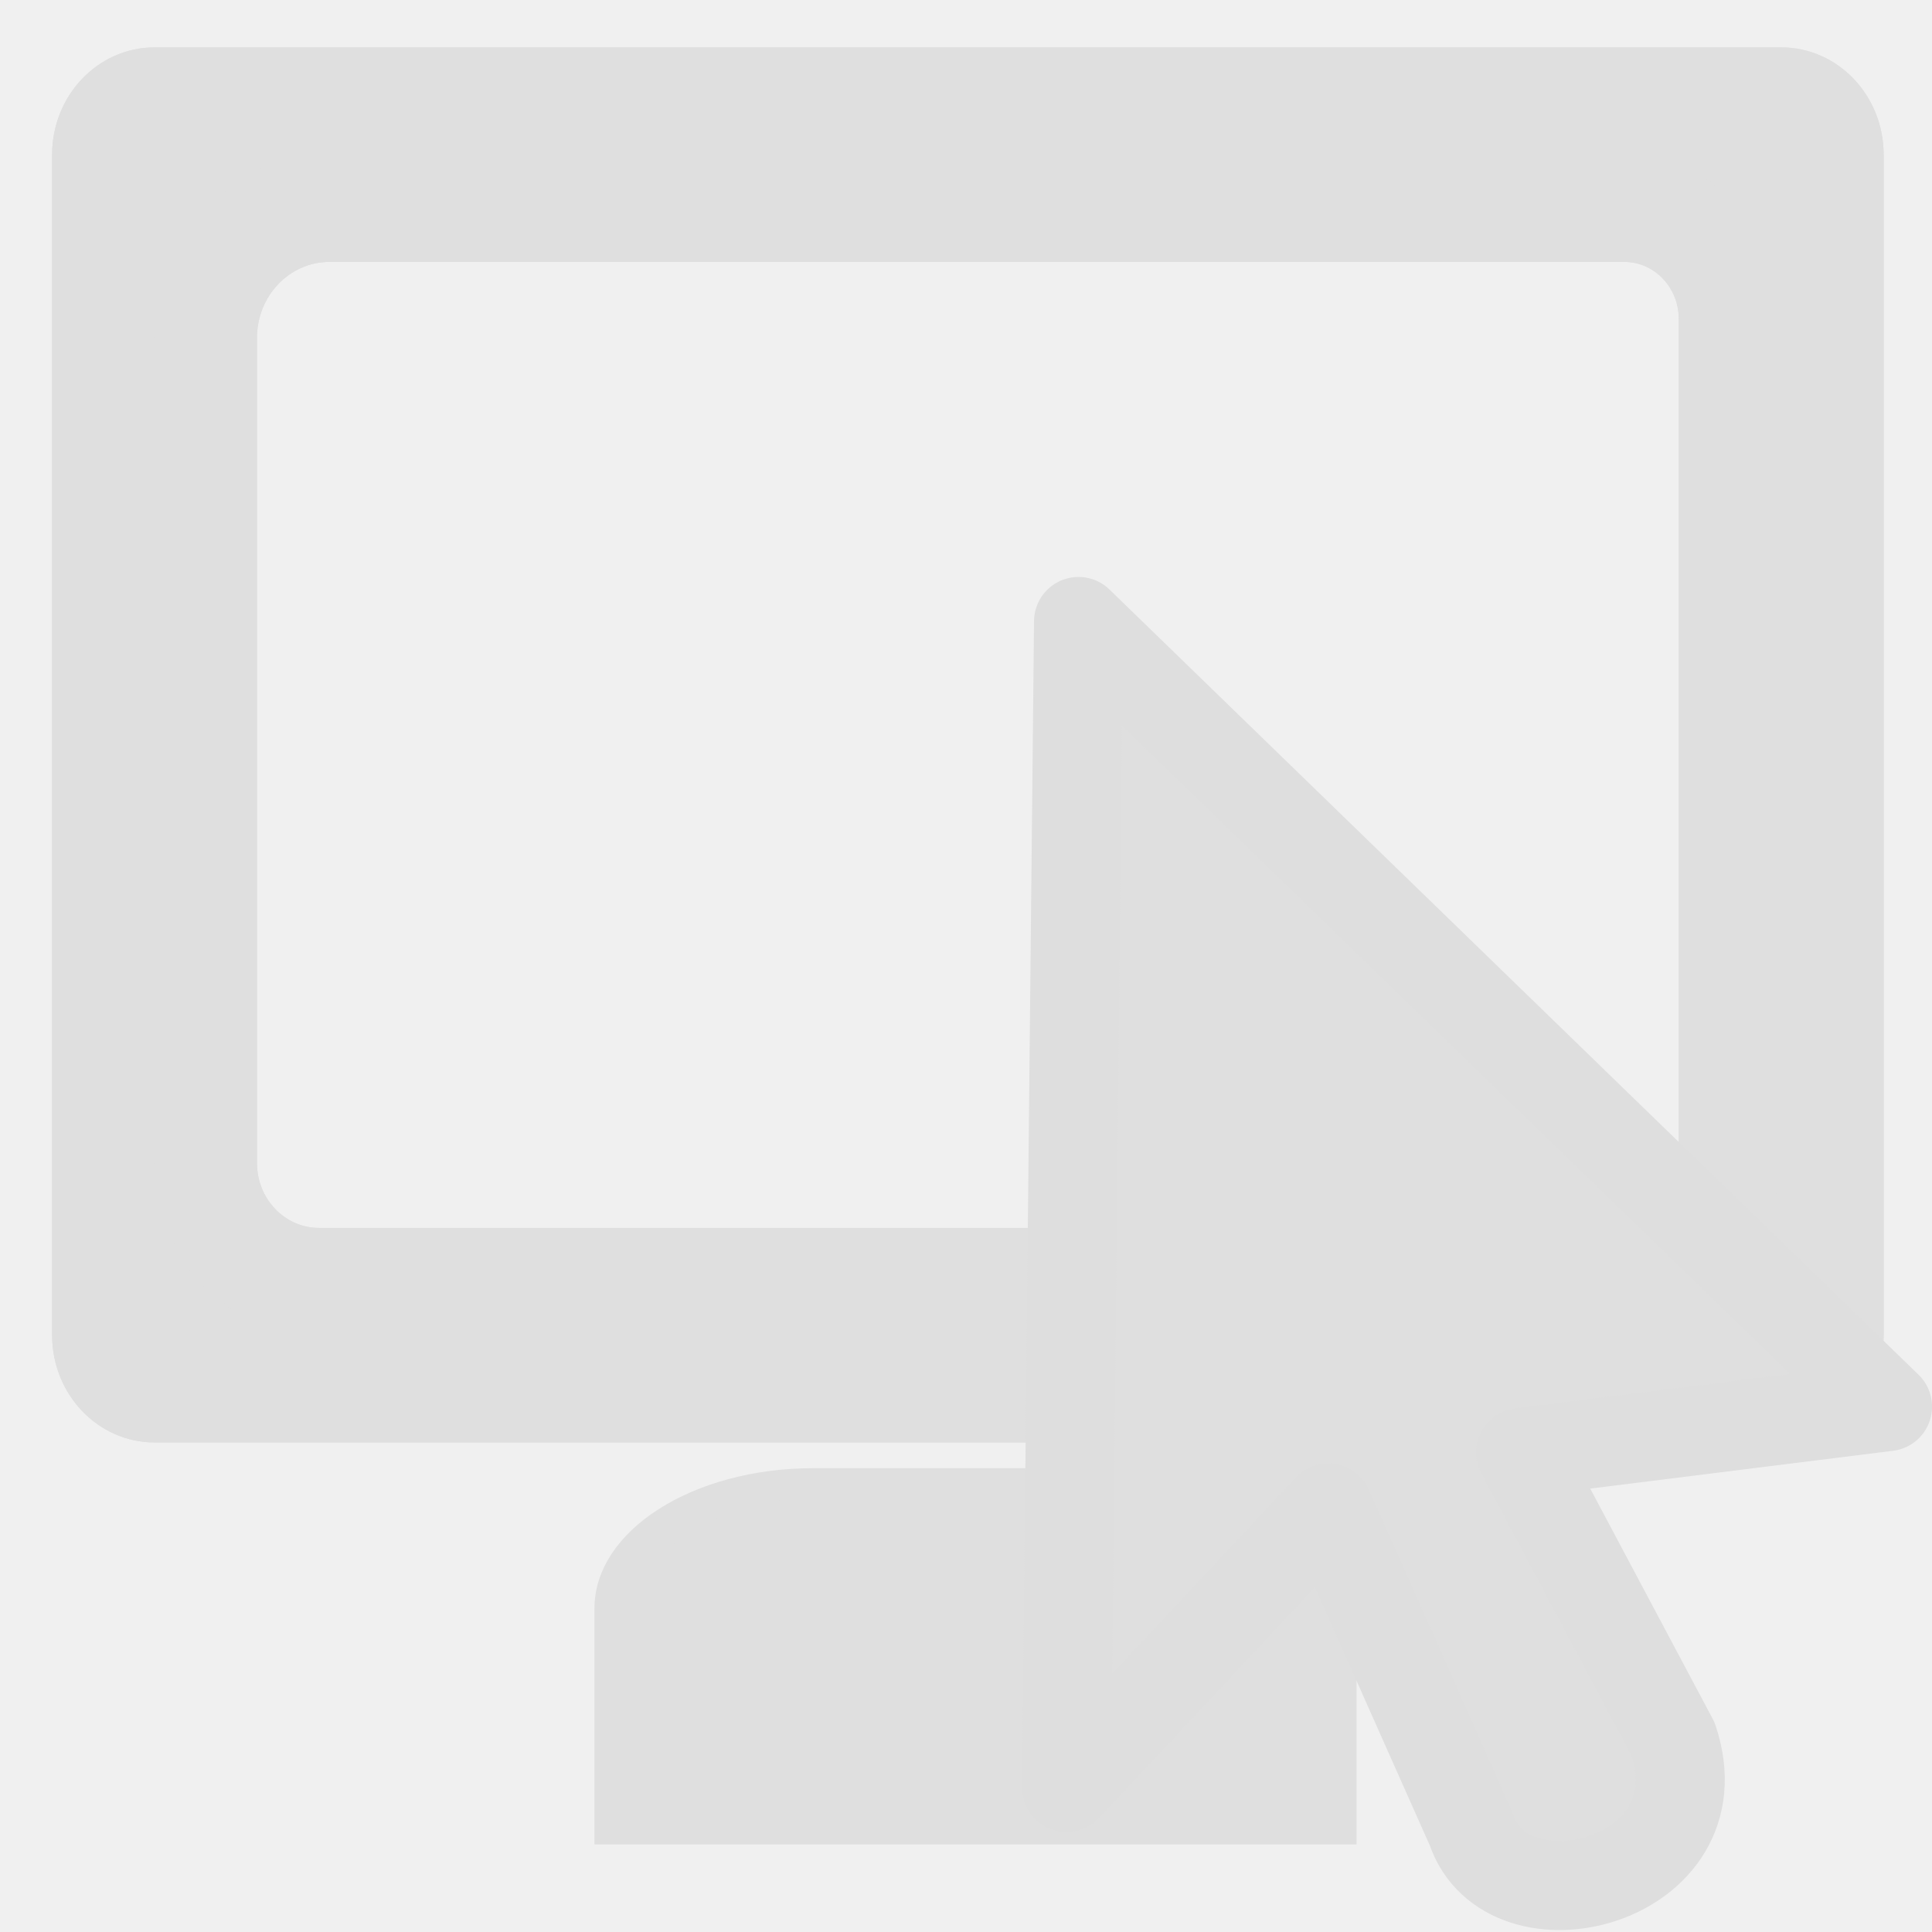
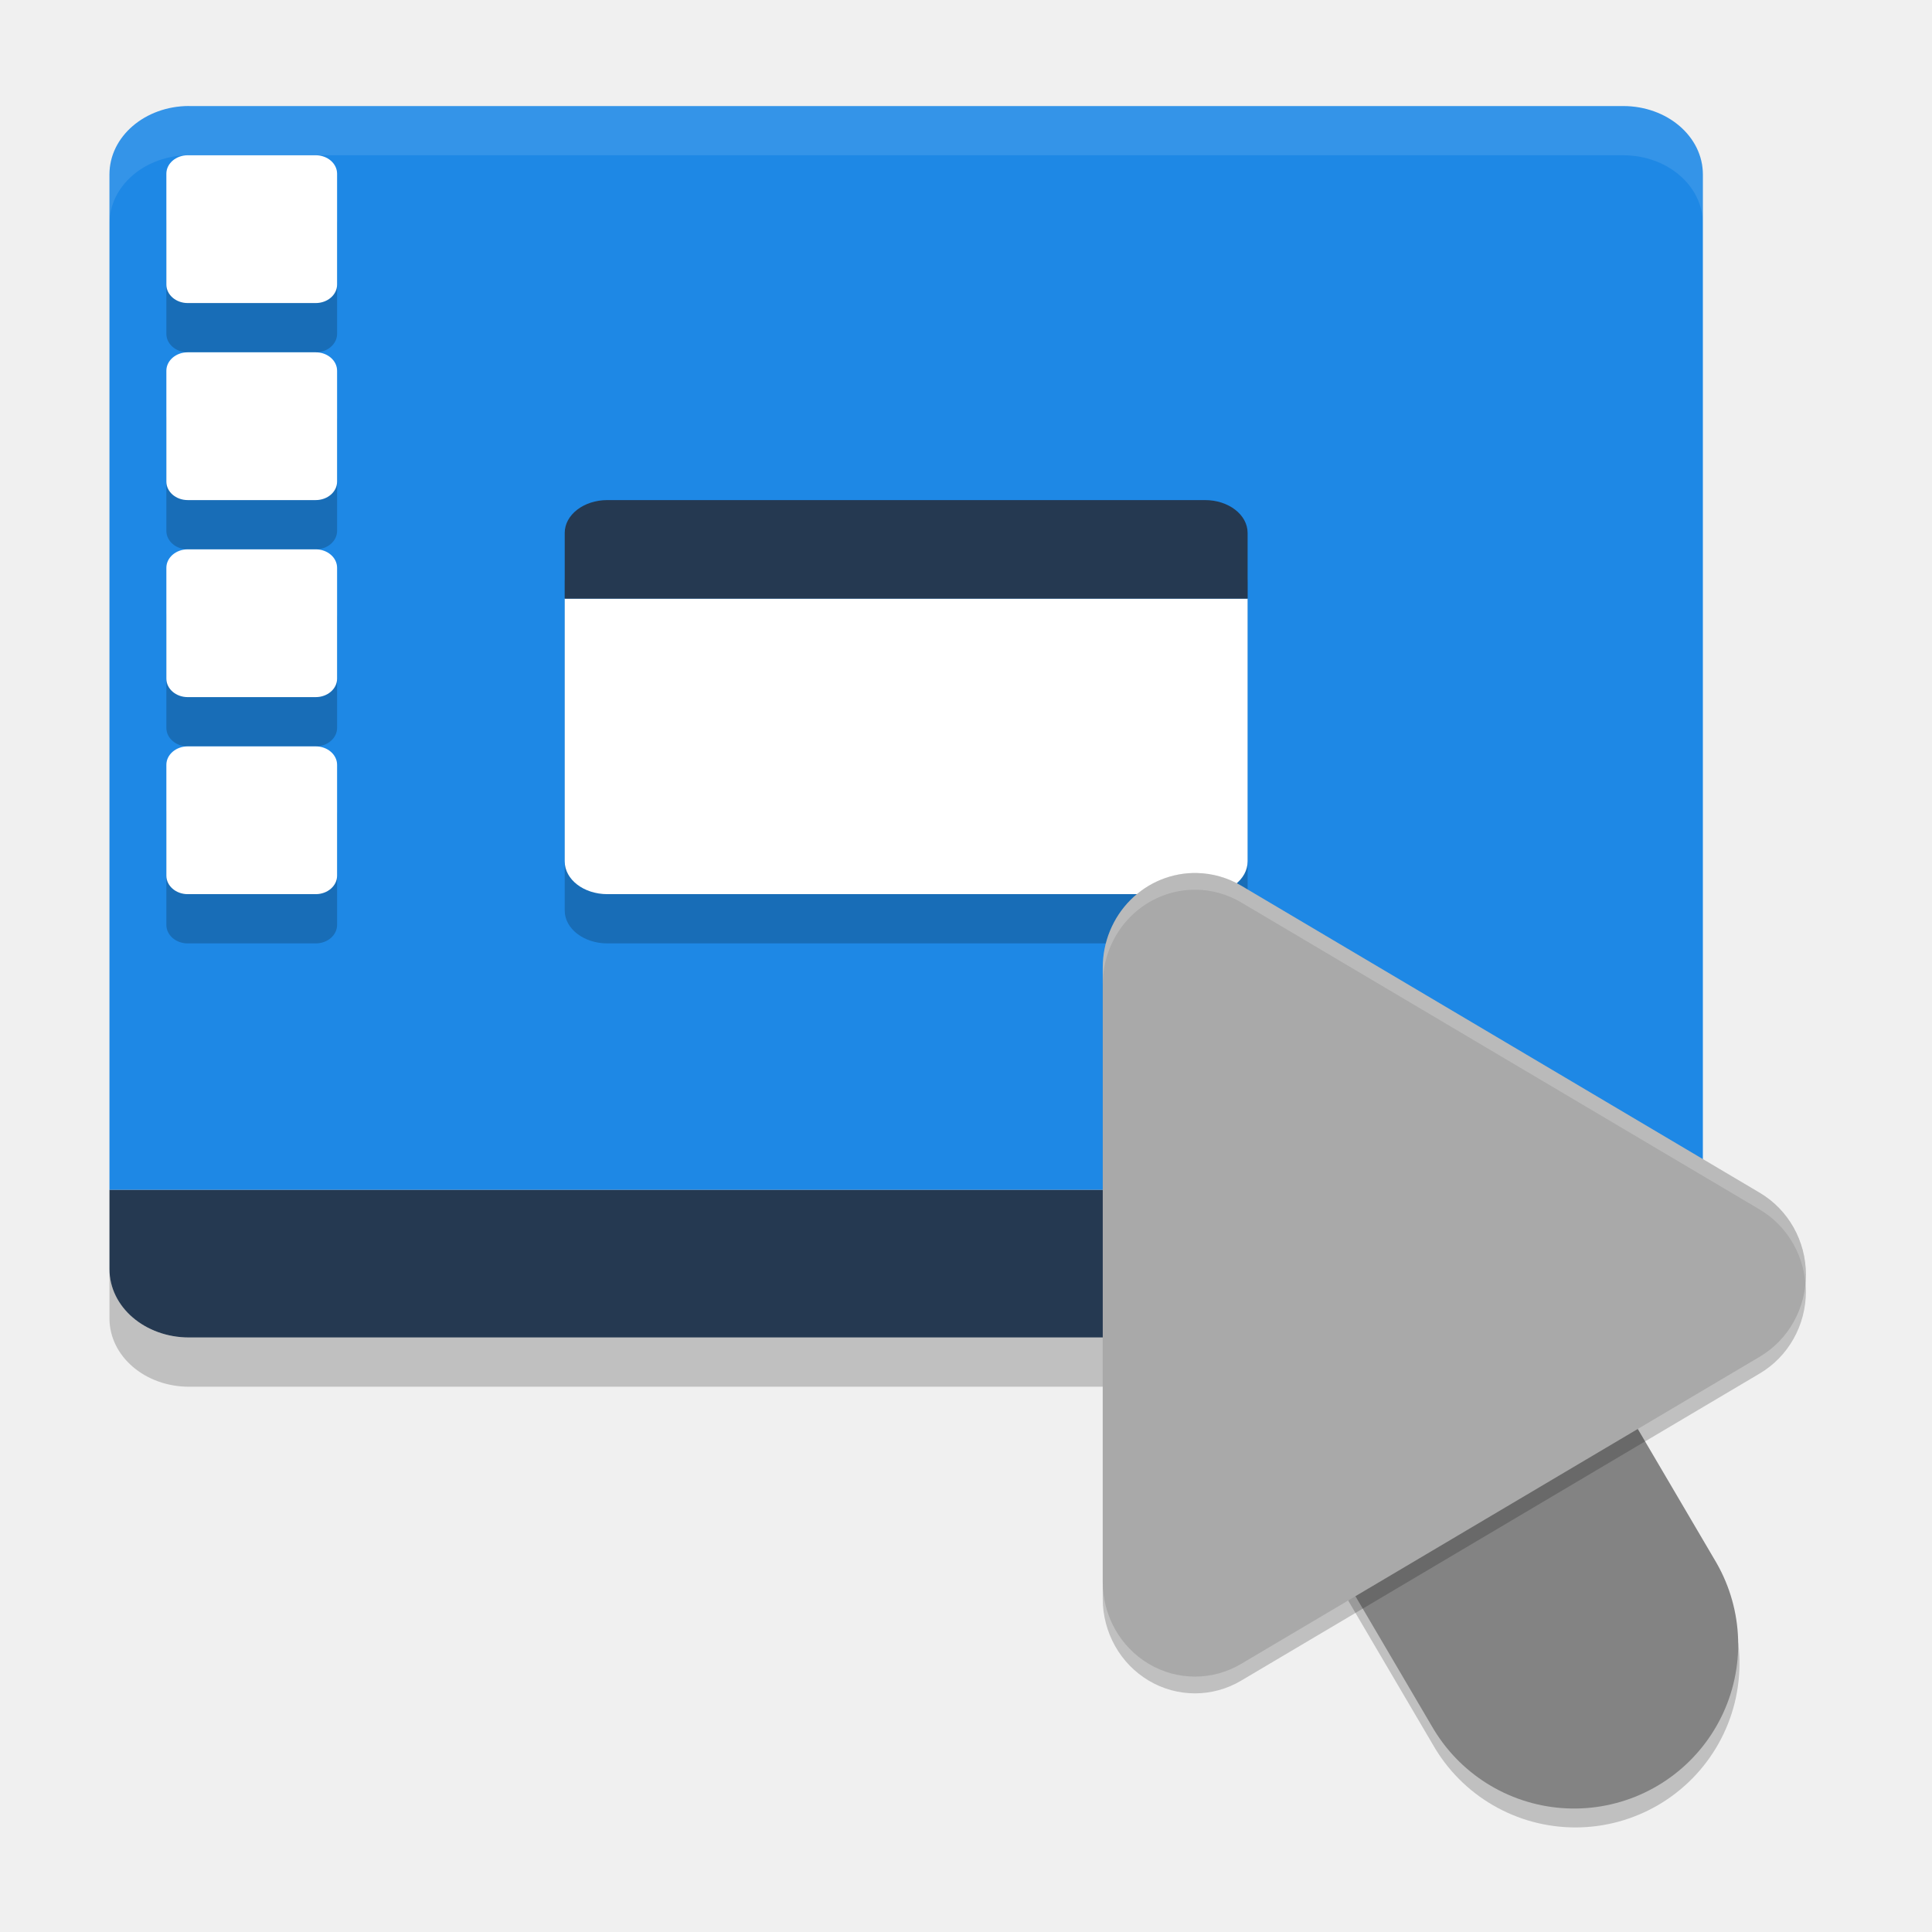
- <svg xmlns="http://www.w3.org/2000/svg" xmlns:xlink="http://www.w3.org/1999/xlink" version="1.1" width="24" height="24" id="svg7324">
-   <defs id="defs7326" />
-   <g id="g3160-3" transform="matrix(1.272483,0,0,1.254239,-7.981045,-0.7421498)">
-     <g id="g3187" transform="matrix(1,0,0,1.06235,0.01529247,0.01617475)">
-       <g id="rect3050-3" transform="translate(0.1654634,0.1580177)">
-         <path style="fill:#dfdfdf;fill-opacity:1;stroke:#dfdfdf;stroke-linecap:round;stroke-linejoin:round;stroke-dashoffset:0.5;stroke-opacity:1" d="m 7.6,-0.006 c -0.276,3.59e-5 -0.5,0.224 -0.5,0.5 V 11.5 c 3.59e-5,0.276 0.224,0.5 0.5,0.5 H 23.48 c 0.276,-3.6e-5 0.5,-0.224 0.5,-0.5 V 0.494 c -3.6e-5,-0.276 -0.224,-0.5 -0.5,-0.5 z M 9.308,0.994 H 21.949 A 1.032,1.032 45 0 1 22.98,2.026 V 9.757 A 1.243,1.243 135 0 1 21.737,11 H 9.205 A 1.105,1.105 45 0 1 8.1,9.895 V 2.202 A 1.208,1.208 135 0 1 9.308,0.994 Z" id="path92" transform="translate(0,1.331586)" />
-         <use x="0" y="0" xlink:href="#path92" id="use50" style="stroke:#d8d8d8;stroke-opacity:1" />
-       </g>
-       <g id="g51" transform="matrix(0.7406397,0,0,0.4518602,5.390349,13.14952)">
-         <path style="opacity:1;fill:#dfdfdf;fill-opacity:1;fill-rule:evenodd;stroke:#dfdfdf;stroke-width:0.797;stroke-dasharray:none;stroke-opacity:1;paint-order:normal" id="rect54" width="11.972" height="9.054" x="8.076" y="2.739" d="m 11.345,2.739 h 6.268 a 2.436,2.436 45 0 1 2.436,2.436 V 11.793 H 8.076 V 6.007 A 3.268,3.268 135 0 1 11.345,2.739 Z" transform="matrix(0.7866288,0,0,0.788069,2.966224,0.5459277)" />
-       </g>
+ <svg xmlns="http://www.w3.org/2000/svg" width="32" height="32" version="1.1" id="svg12" xml:space="preserve">
+   <defs id="defs12" />
+   <g id="layer2">
+     <g id="g12" transform="matrix(0.9425644,0,0,0.8158735,-0.07214385,-1.507535)">
+       <path fill="#253951" d="m 3.4,29 c -0.776,0 -1.4,-0.619 -1.4,-1.389 V 26 h 28 v 1.611 c 0,0.769 -0.624,1.389 -1.4,1.389 z" id="path1" />
+       <path fill="#1e88e5" d="M 3.4,4 C 2.625,4 2,4.619 2,5.389 v 20.612 H 30 V 5.39 C 30,4.62 29.375,4.001 28.6,4.001 H 3.4 Z" id="path2" />
+       <path fill="#ffffff" opacity="0.1" d="M 3.4,4 C 2.625,4 2,4.619 2,5.389 v 1 C 2,5.619 2.625,5 3.4,5 h 25.2 c 0.775,0 1.4,0.619 1.4,1.389 v -1 C 30,4.619 29.375,4 28.6,4 Z" id="path3" />
+       <rect opacity="0.2" width="12" height="8" x="10" y="13" rx="0.75" ry="0.667" id="rect3" />
+       <path fill="#ffffff" d="m 10,14 v 5.334 C 10,19.703 10.334,20 10.75,20 h 10.5 C 21.666,20 22,19.703 22,19.334 V 14 Z" id="path4" />
+       <path fill="#253951" d="m 10.75,12 h 10.5 C 21.666,12 22,12.297 22,12.667 V 14 H 10 v -1.333 c 0,-0.369 0.335,-0.667 0.75,-0.667 z" id="path5" />
+       <rect opacity="0.2" width="3" height="3" x="3" y="18" rx="0.375" ry="0.375" id="rect5" />
+       <rect opacity="0.2" width="3" height="3" x="3" y="6" rx="0.375" ry="0.375" id="rect6" />
+       <rect fill="#ffffff" width="3" height="3" x="3" y="5" rx="0.375" ry="0.375" id="rect7" />
+       <rect opacity="0.2" width="3" height="3" x="3" y="10" rx="0.375" ry="0.375" id="rect8" />
+       <rect fill="#ffffff" width="3" height="3" x="3" y="9" rx="0.375" ry="0.375" id="rect9" />
+       <rect opacity="0.2" width="3" height="3" x="3" y="14" rx="0.375" ry="0.375" id="rect10" />
+       <rect fill="#ffffff" width="3" height="3" x="3" y="13" rx="0.375" ry="0.375" id="rect11" />
+       <rect fill="#ffffff" width="3" height="3" x="3" y="17" rx="0.375" ry="0.375" id="rect12" />
+       <path opacity="0.2" d="m 2,27.611 v 1 C 2,29.381 2.625,30 3.4,30 h 25.2 c 0.775,0 1.4,-0.619 1.4,-1.389 v -1 c 0,0.77 -0.625,1.389 -1.4,1.389 h -25.2 c -0.775,0 -1.4,-0.619 -1.4,-1.389 z" id="path12" />
    </g>
  </g>
-   <g transform="matrix(1.105064,0,0,1.105064,9.00681,-13.70588)" id="g2841" style="display:inline">
-     <g id="g3227" transform="translate(-9.660712,10.71942)">
-       <path d="m 13.634,8.669 9.095,8.827 -4.125,0.515 1.718,3.23 c 0.535,1.605 -1.872,2.207 -2.274,1.003 L 16.442,18.634 13.5,21.777 Z" id="path3970" style="display:inline;overflow:visible;visibility:visible;opacity:1;fill:#dfdfdf;fill-opacity:1;fill-rule:evenodd;stroke:#dedede;stroke-width:1;stroke-linecap:butt;stroke-linejoin:round;stroke-miterlimit:4;stroke-dasharray:none;stroke-dashoffset:0;stroke-opacity:1;marker:none" />
+   <g id="layer3">
+     <g id="g13" transform="matrix(0.2773017,0,0,0.2773017,15.21464,13.35017)">
+       <path style="opacity:0.2" d="m 25.547,18.906 a 9.801,9.801 0 0 0 -7.926,14.875 L 30.707,56.043 A 9.801,9.801 0 1 0 47.605,46.113 L 34.52,23.852 a 9.801,9.801 0 0 0 -8.973,-4.945 z" id="path1-6" />
+       <path style="fill:none;stroke:#838383;stroke-width:19.6;stroke-linecap:round" d="M 39.155,50.08 26.071,27.816" id="path2-7" />
+       <path style="opacity:0.2" d="M 16.637,5.002 A 5.508,5.651 0 0 0 11,10.649 v 36.699 a 5.508,5.651 0 0 0 8.262,4.896 l 30.981,-18.35 a 5.508,5.651 0 0 0 0,-9.791 L 19.262,5.753 a 5.508,5.651 0 0 0 -2.624,-0.751 z" id="path3-5" />
+       <path style="fill:#a9a9a9" d="M 16.637,4.002 A 5.508,5.651 0 0 0 11,9.648 v 36.699 a 5.508,5.651 0 0 0 8.262,4.896 l 30.981,-18.35 a 5.508,5.651 0 0 0 0,-9.791 L 19.262,4.753 a 5.508,5.651 0 0 0 -2.624,-0.751 z" id="path4-3" />
+       <path style="opacity:0.2;fill:#ffffff" d="M 16.637,4 A 5.508,5.651 0 0 0 11,9.648 V 10.648 A 5.508,5.651 0 0 1 16.637,5 a 5.508,5.651 0 0 1 2.625,0.754 L 50.242,24.102 a 5.508,5.651 0 0 1 2.729,4.412 5.508,5.651 0 0 0 -2.729,-5.412 L 19.262,4.754 A 5.508,5.651 0 0 0 16.637,4 Z" id="path5-5" />
    </g>
  </g>
</svg>
